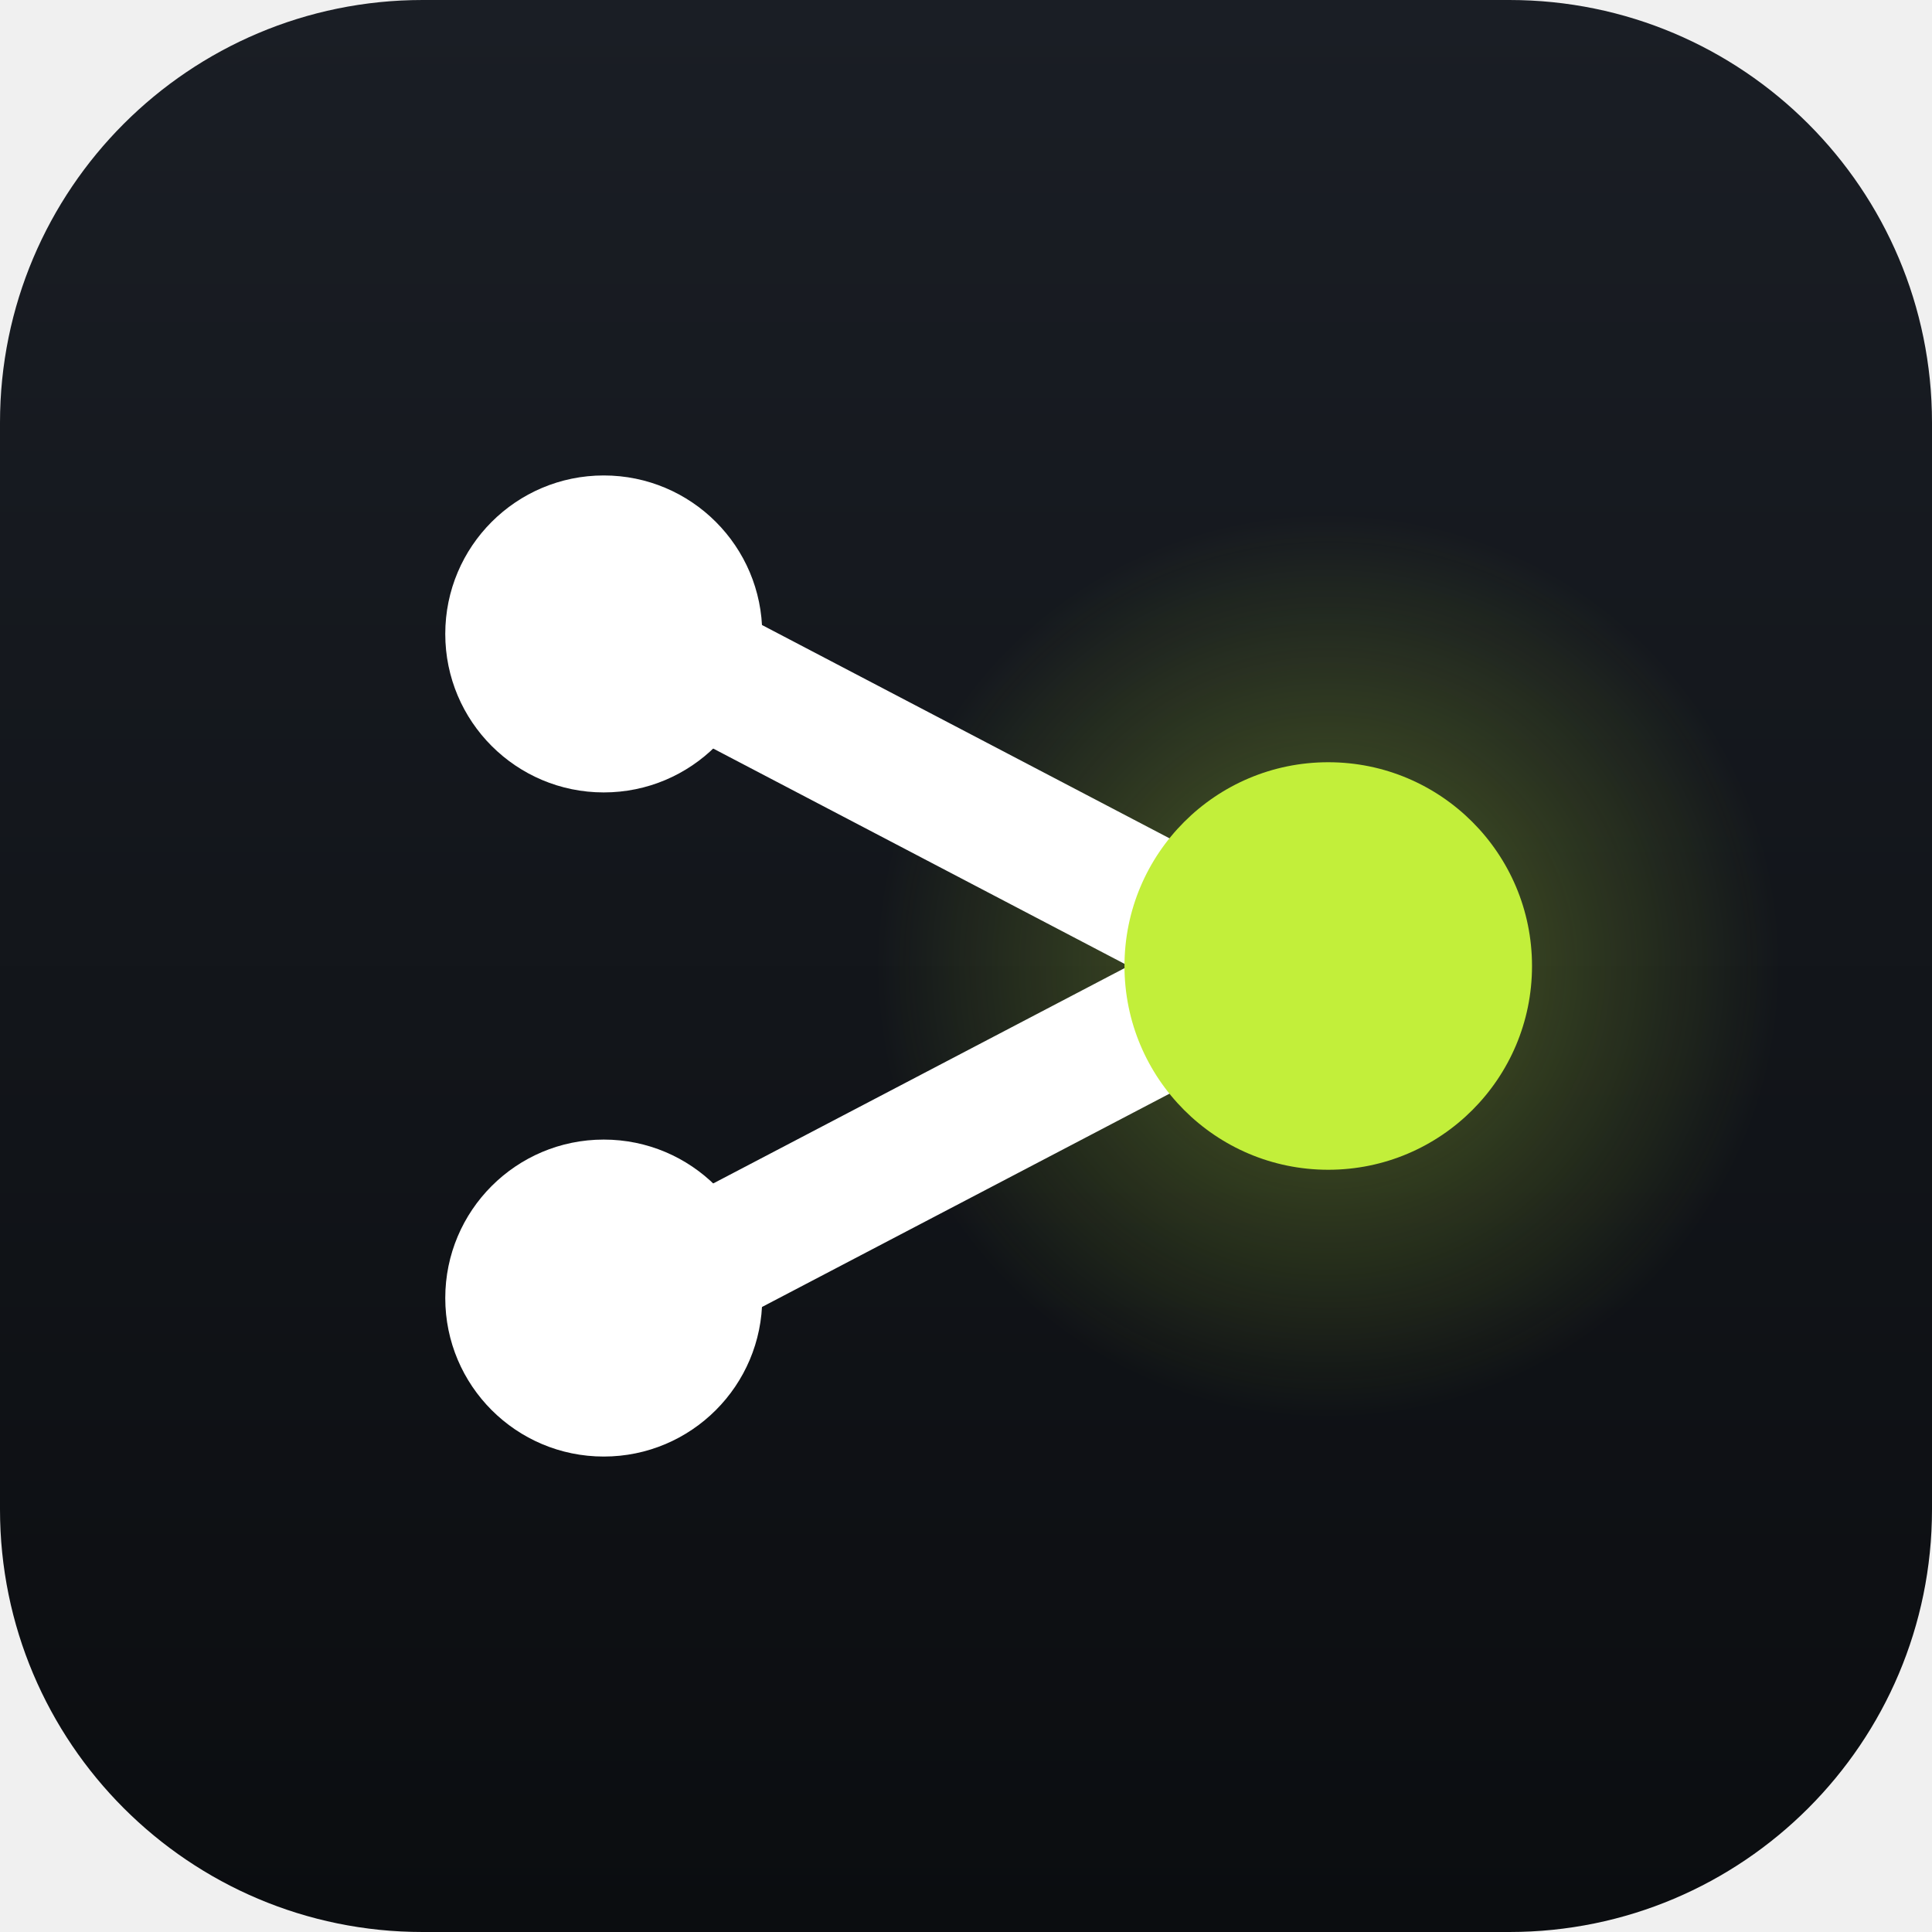
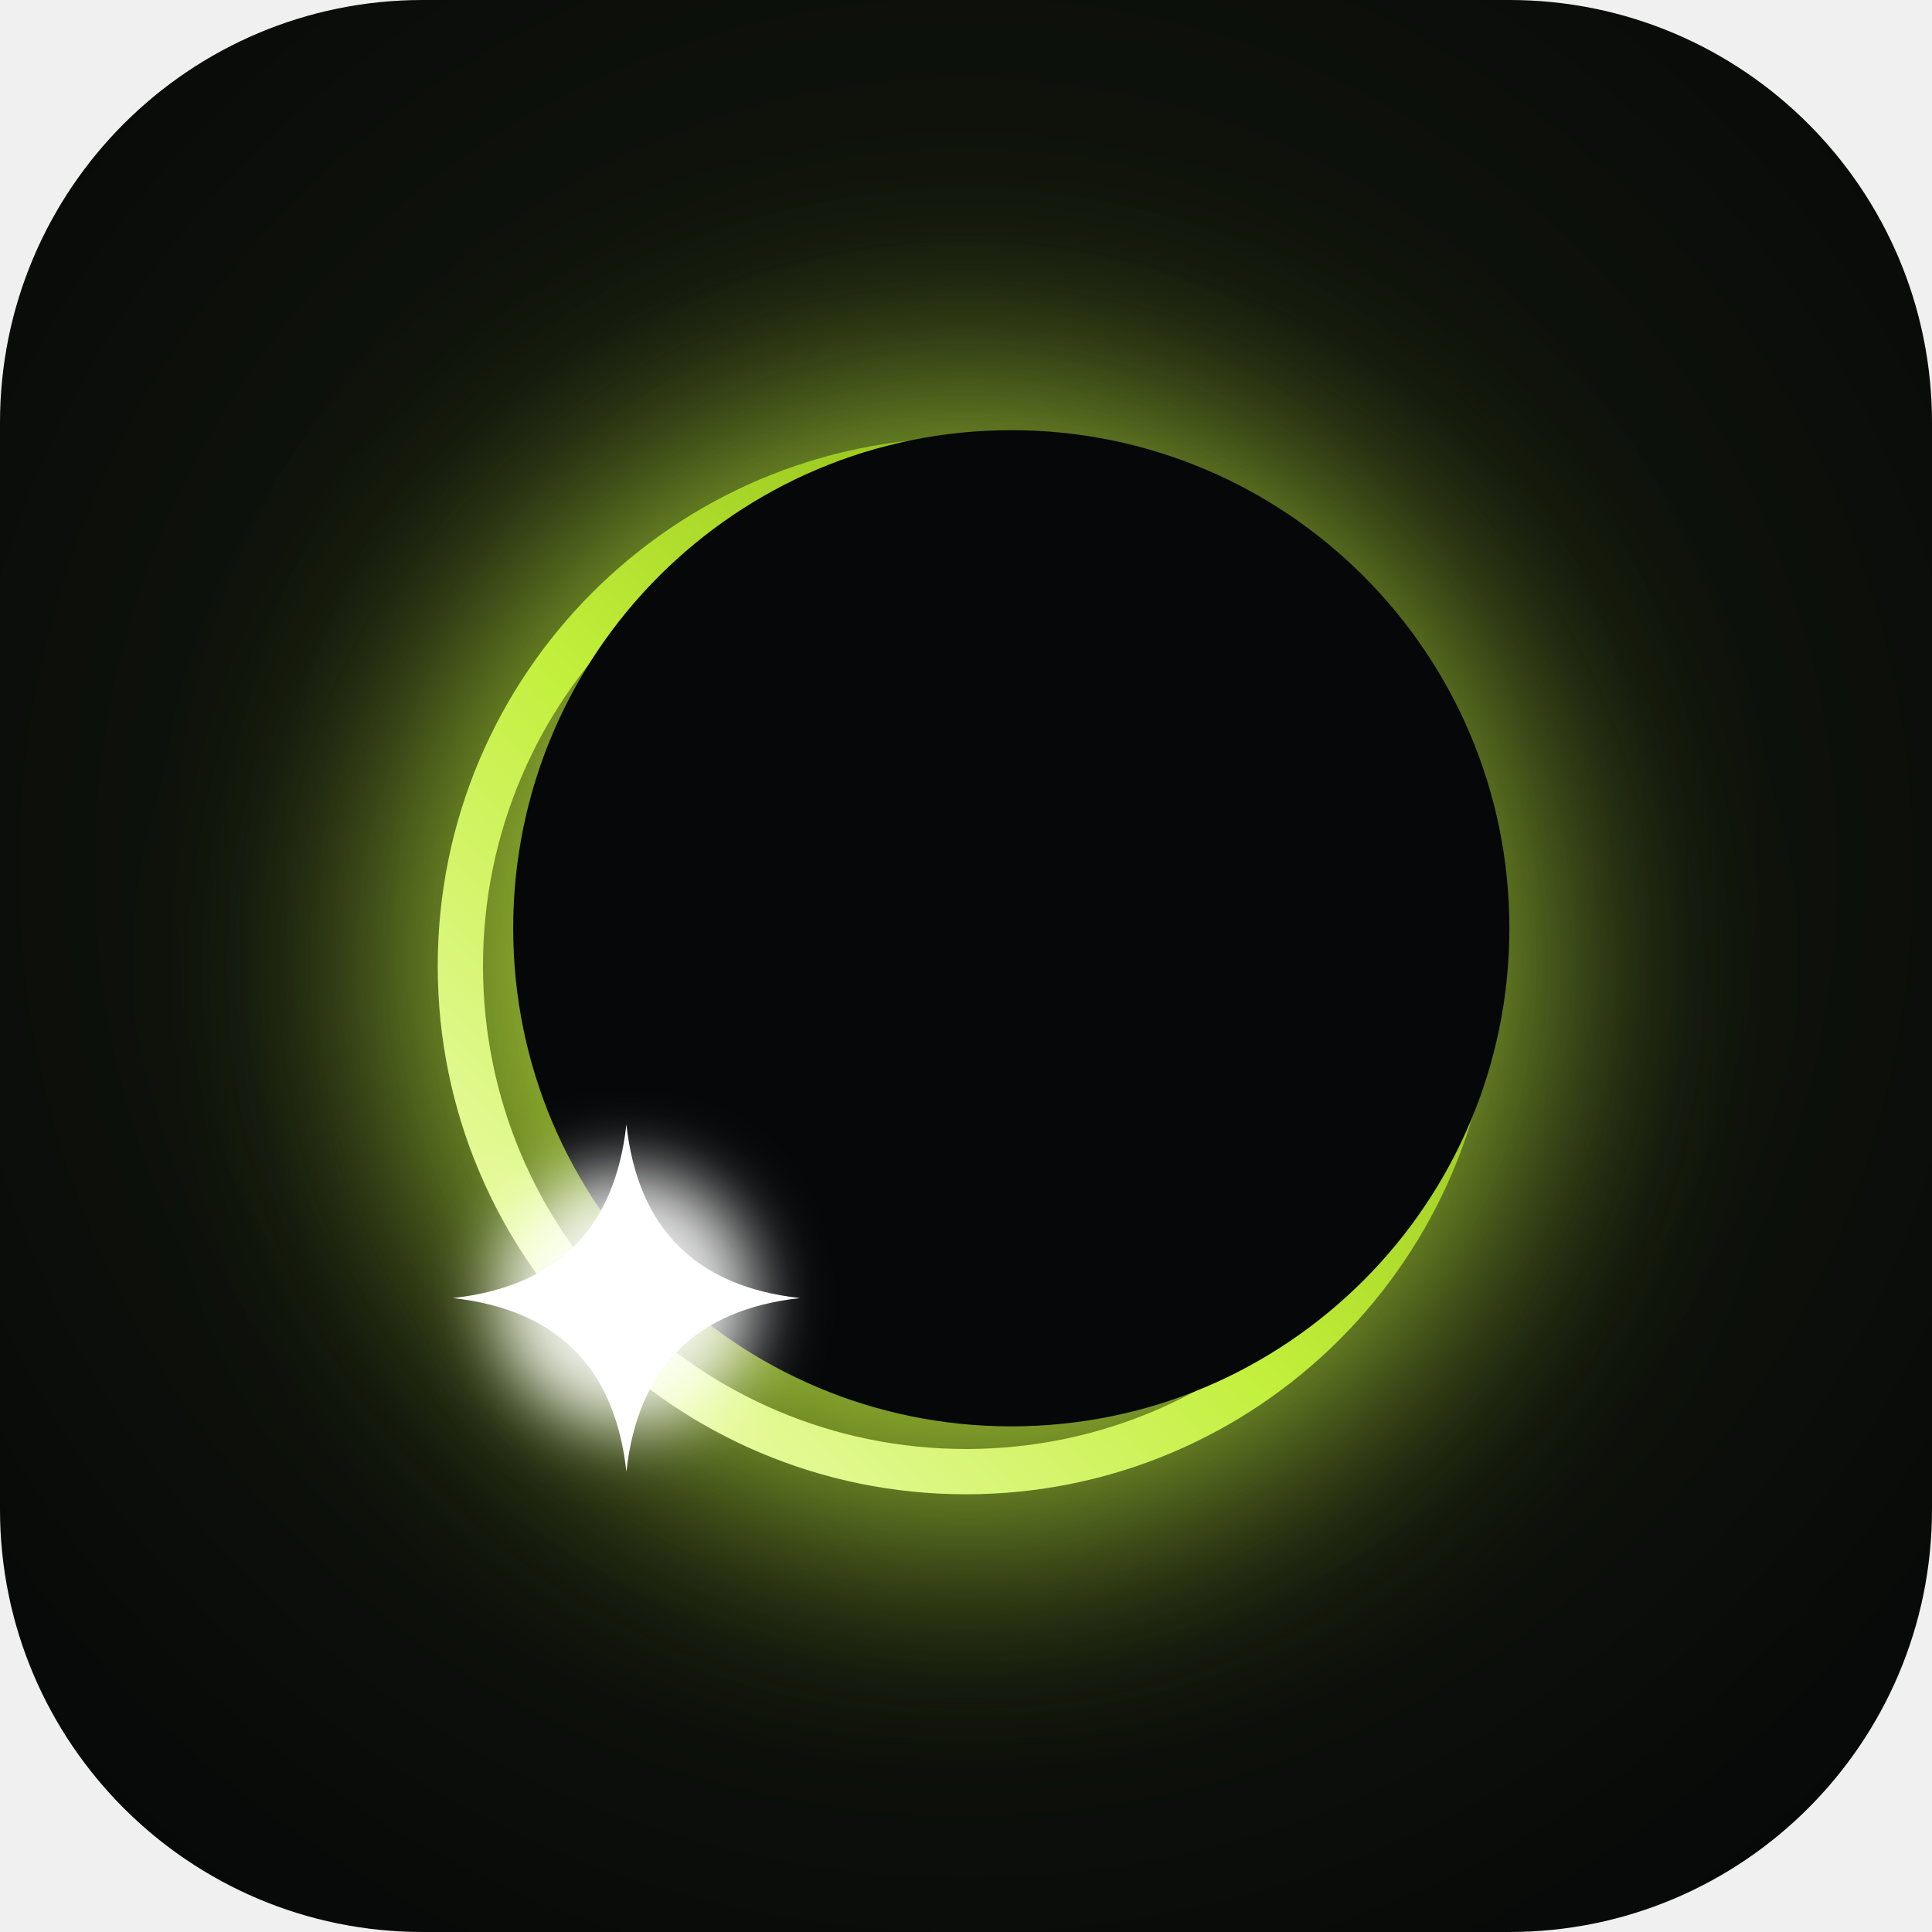
<svg xmlns="http://www.w3.org/2000/svg" viewBox="0 0 512 512">
  <defs>
-     <radialGradient id="g" cx="352" cy="256" r="120" gradientUnits="userSpaceOnUse">
-       <stop offset="0" stop-color="#c2ef3a" stop-opacity=".35" />
-       <stop offset="1" stop-color="#c2ef3a" stop-opacity="0" />
+     <clipPath id="ec">
+       <rect width="512" height="512" rx="112" />
+     </clipPath>
+     <radialGradient id="ebg" cx=".5" cy=".45" r=".7">
+       <stop offset="0" stop-color="#18200f" />
+       <stop offset="1" stop-color="#060708" />
    </radialGradient>
-     <linearGradient id="b" x1="0" y1="0" x2="0" y2="512" gradientUnits="userSpaceOnUse">
-       <stop offset="0" stop-color="#1a1e25" />
-       <stop offset="1" stop-color="#0b0d10" />
+     <linearGradient id="ering" x1="0" y1="1" x2="1" y2="0">
+       <stop offset="0" stop-color="#f6ffc8" />
+       <stop offset=".45" stop-color="#c2ef3a" />
+       <stop offset="1" stop-color="#6f9e00" />
    </linearGradient>
+     <filter id="eb1" x="-60%" y="-60%" width="220%" height="220%">
+       <feGaussianBlur stdDeviation="30" />
+     </filter>
+     <filter id="eb2" x="-60%" y="-60%" width="220%" height="220%">
+       <feGaussianBlur stdDeviation="9" />
+     </filter>
  </defs>
-   <rect width="512" height="512" rx="112" fill="url(#b)" />
-   <circle cx="352" cy="256" r="120" fill="url(#g)" />
-   <g stroke="#fff" stroke-width="35" stroke-linecap="round" fill="none">
-     <path d="M184 176 L312 243 M184 336 L312 269" />
+   <g clip-path="url(#ec)">
+     <rect width="512" height="512" fill="url(#ebg)" />
+     <circle cx="256" cy="256" r="150" fill="#c2ef3a" opacity=".75" filter="url(#eb1)" />
+     <circle cx="256" cy="256" r="134" fill="none" stroke="url(#ering)" stroke-width="12" />
+     <circle cx="268" cy="246" r="132" fill="#060708" />
+     <circle cx="166" cy="344" r="34" fill="#fff" opacity=".9" filter="url(#eb2)" />
+     <path d="M166 298Q170.6 339.4 212 344Q170.6 348.6 166 390Q161.4 348.6 120 344Q161.4 339.4 166 298Z" fill="#fff" />
  </g>
-   <circle cx="160" cy="168" r="42" fill="#fff" />
-   <circle cx="160" cy="344" r="42" fill="#fff" />
-   <circle cx="352" cy="256" r="54" fill="#c2ef3a" />
</svg>
